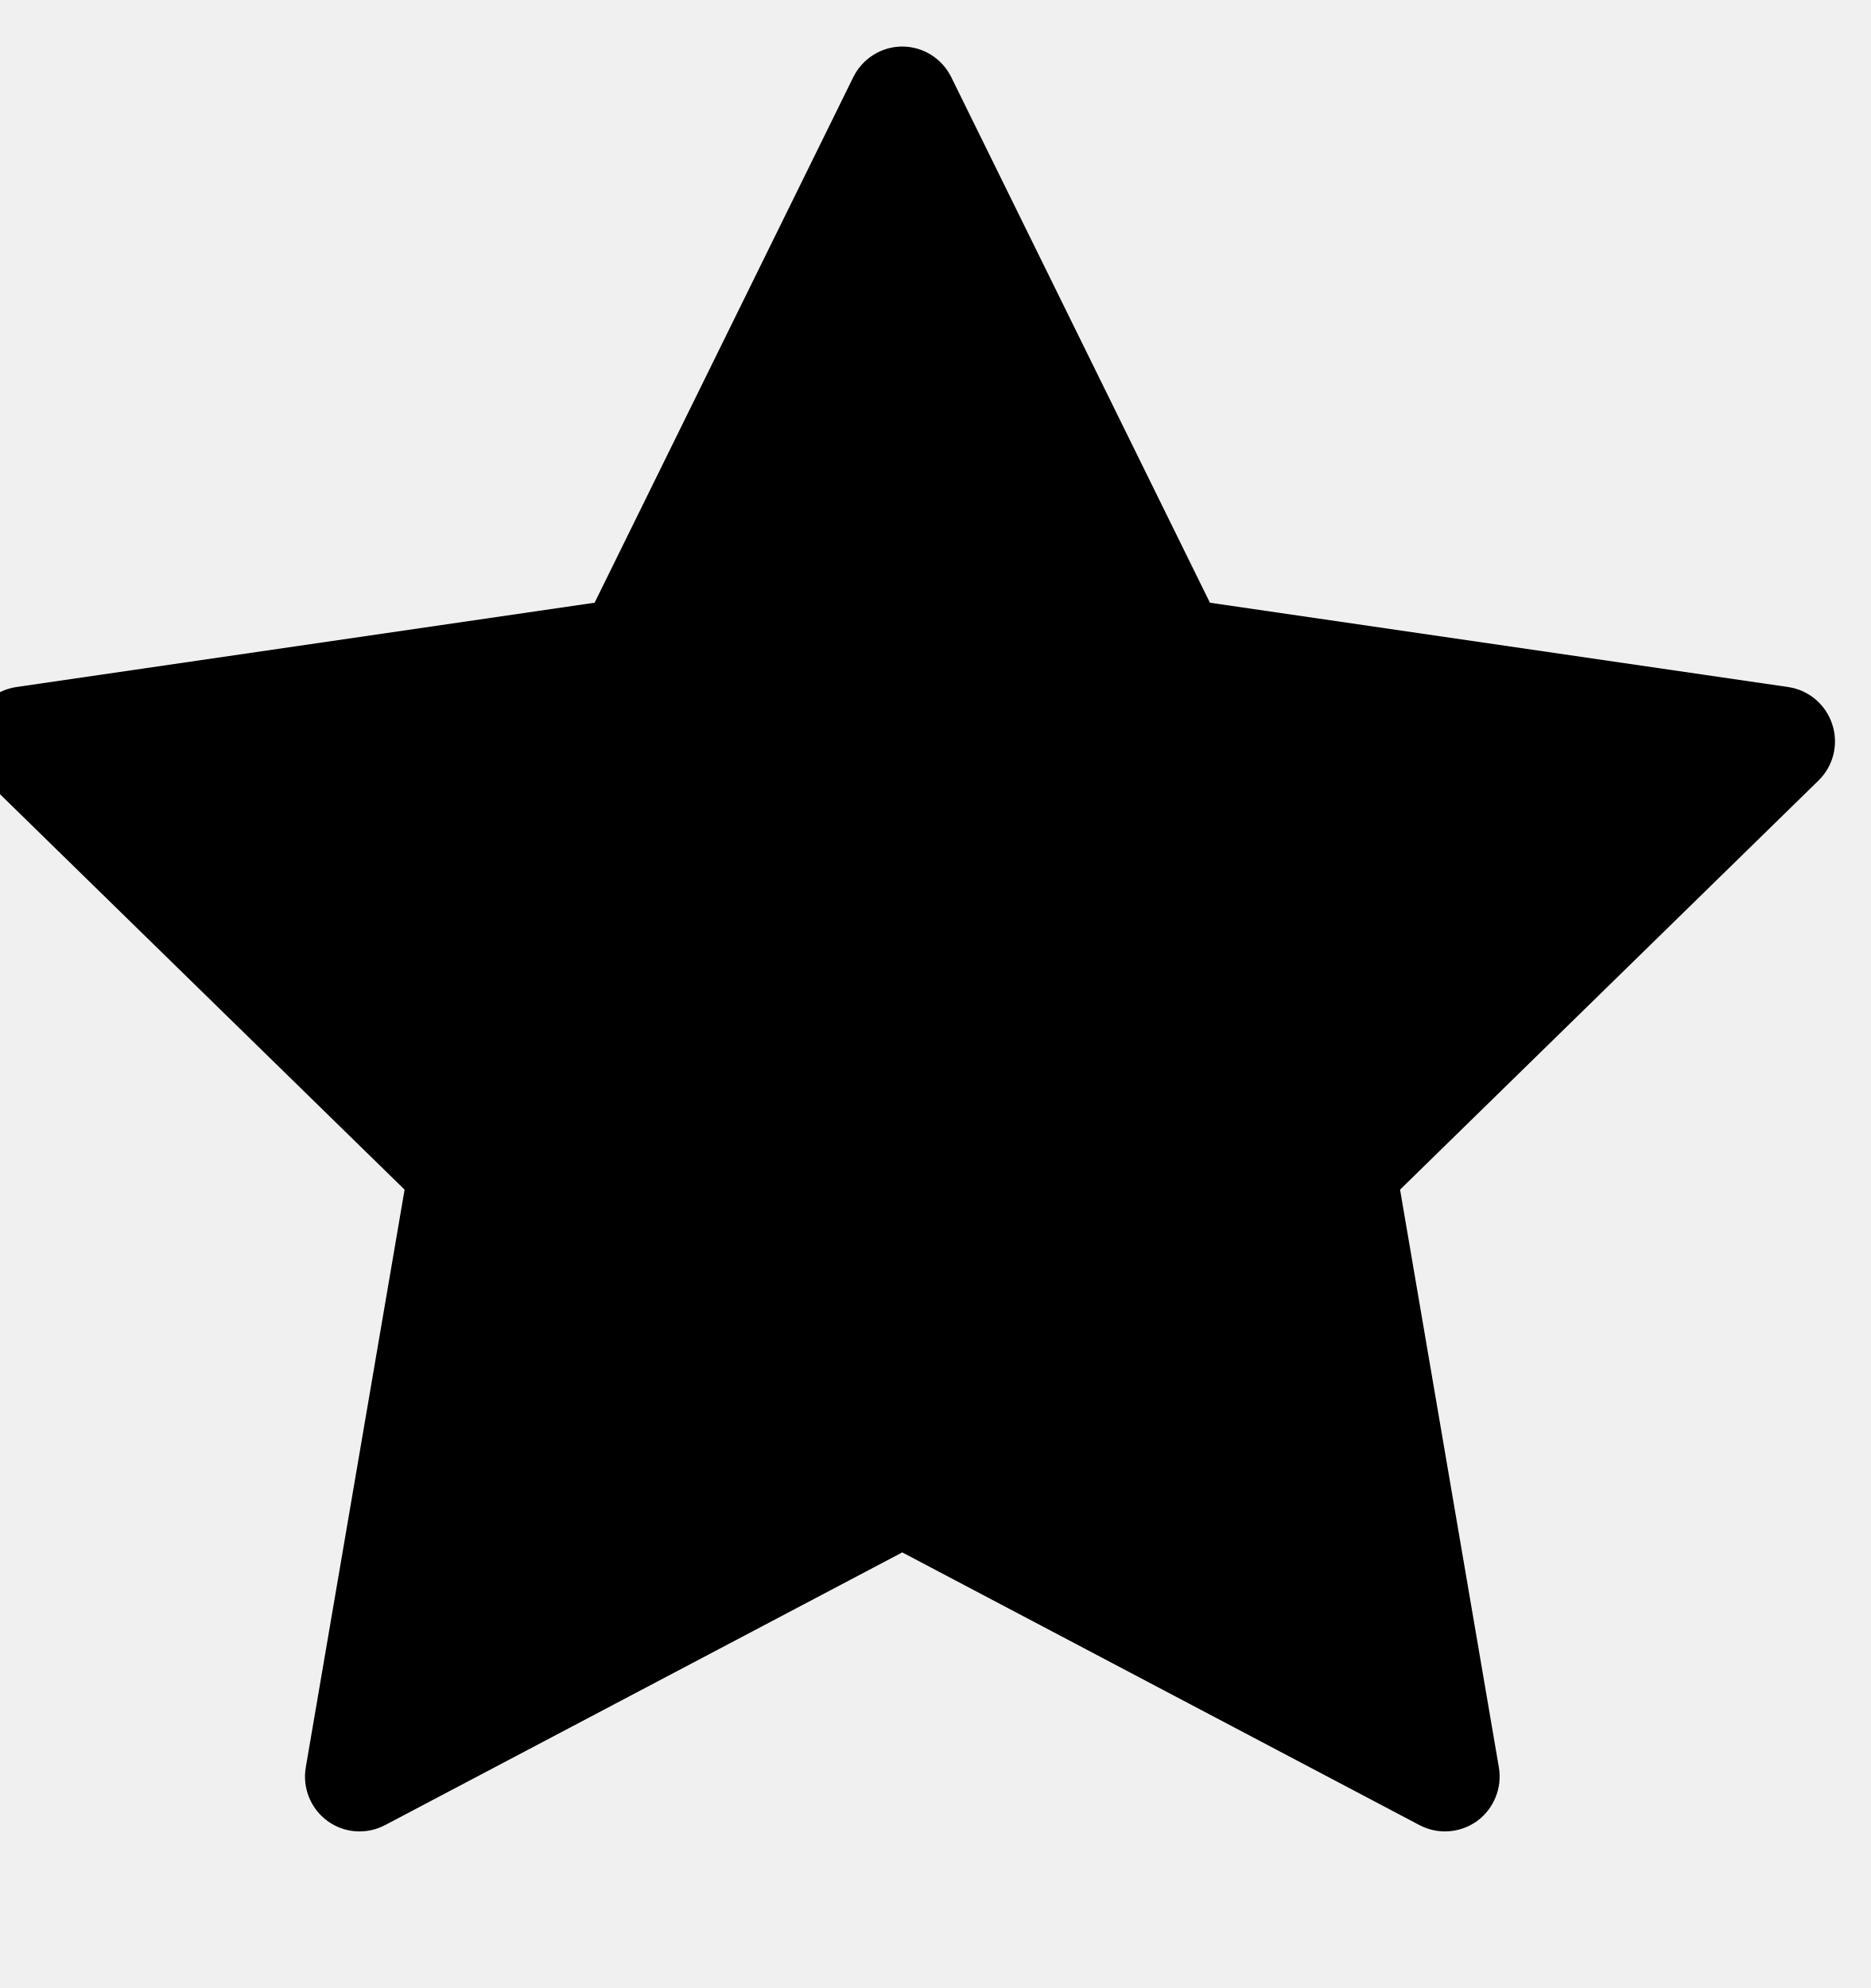
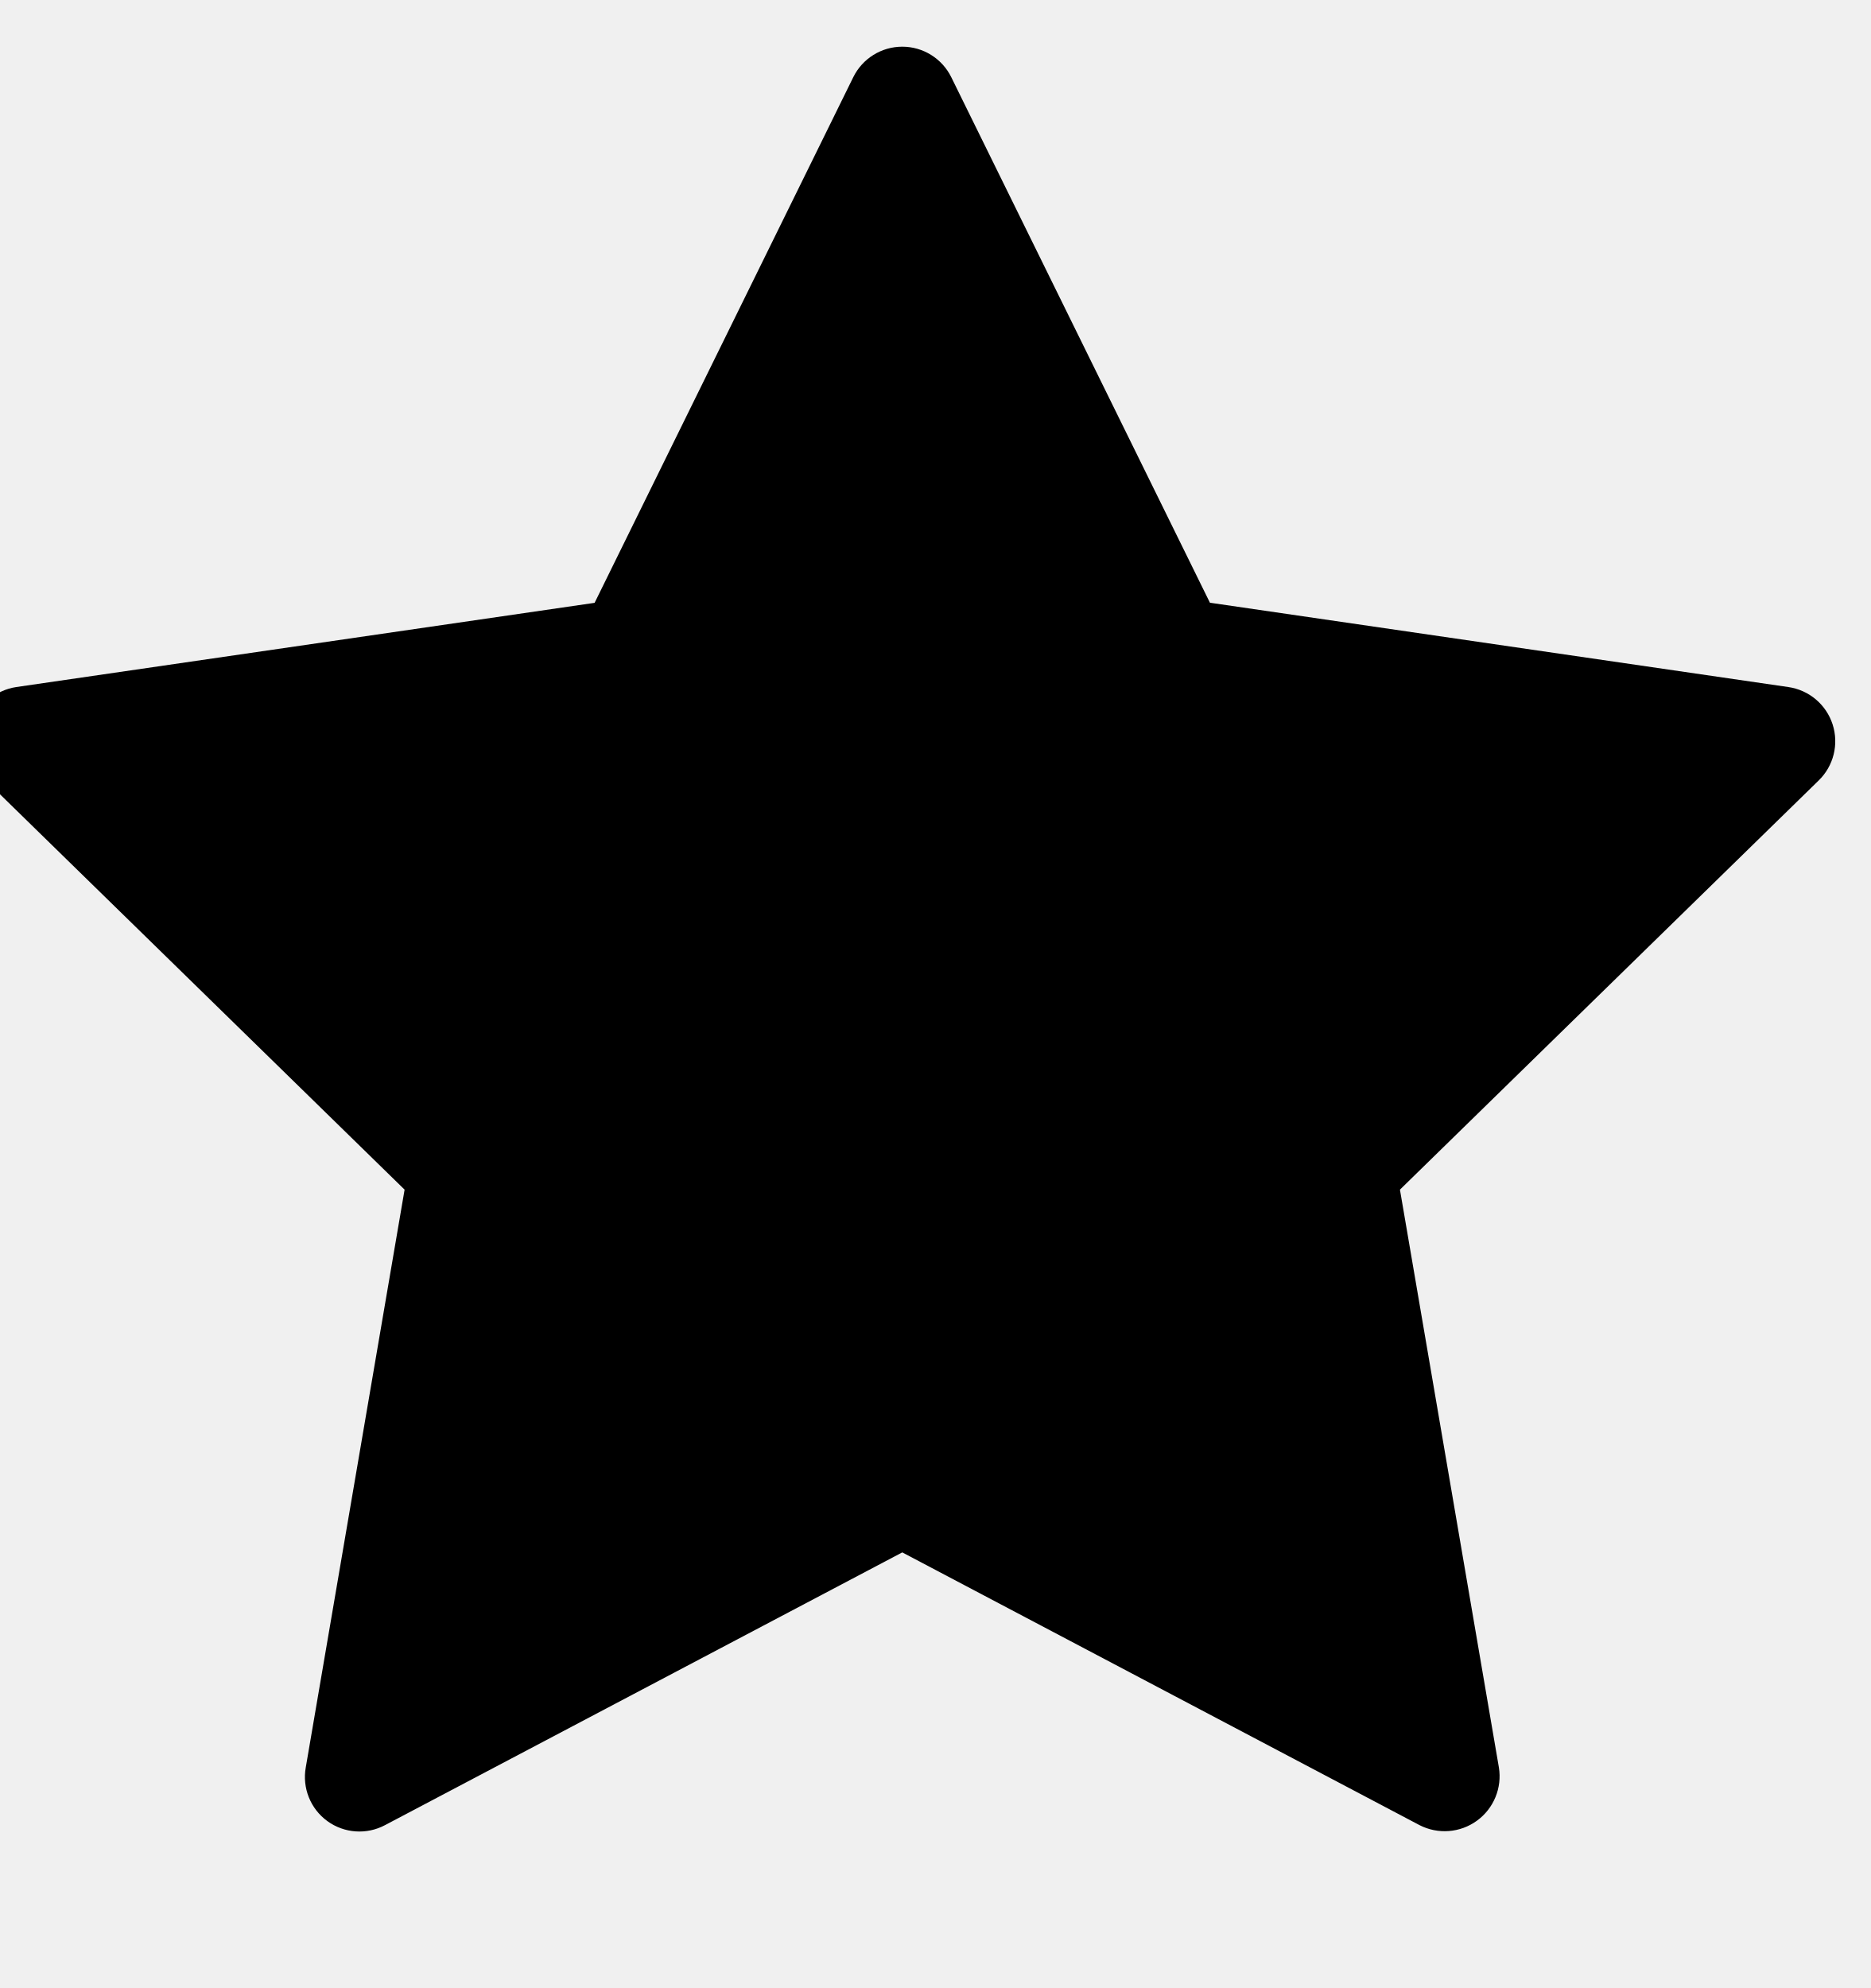
- <svg xmlns="http://www.w3.org/2000/svg" width="16" height="17" viewBox="0 0 16 17" fill="none">
+ <svg xmlns="http://www.w3.org/2000/svg" width="16" height="17" fill="none">
  <g clip-path="url(#clip0_16021_147)">
-     <path d="M-0.237 6.194C-0.182 6.024 -0.036 5.901 0.14 5.875L5.085 5.154L7.297 0.66C7.376 0.5 7.538 0.398 7.716 0.398C7.894 0.398 8.056 0.5 8.135 0.66L10.347 5.154L15.292 5.875C15.468 5.901 15.614 6.024 15.669 6.194C15.725 6.364 15.679 6.55 15.551 6.675L11.973 10.173L12.818 15.113C12.848 15.289 12.775 15.467 12.632 15.572C12.55 15.631 12.454 15.661 12.357 15.661C12.282 15.661 12.208 15.643 12.139 15.607L7.716 13.275L3.293 15.607C3.135 15.69 2.945 15.677 2.801 15.572C2.657 15.467 2.585 15.289 2.615 15.113L3.46 10.173L-0.119 6.675C-0.247 6.55 -0.292 6.364 -0.237 6.194Z" fill="black" />
+     <path d="M-.237 6.194a.468.468 0 01.377-.319l4.945-.72L7.297.66a.467.467 0 01.838 0l2.212 4.494 4.945.721a.468.468 0 01.26.8l-3.58 3.498.846 4.94a.47.47 0 01-.679.494l-4.423-2.332-4.423 2.332a.466.466 0 01-.678-.494l.845-4.94-3.58-3.498a.47.47 0 01-.117-.48z" fill="#000" />
  </g>
  <defs>
    <clipPath id="clip0_16021_147">
-       <rect width="16" height="16" fill="white" transform="matrix(-1 0 0 1 16 0.0297852)" />
+       <path fill="#fff" transform="matrix(-1 0 0 1 16 .03)" d="M0 0h16v16H0z" />
    </clipPath>
  </defs>
</svg>
